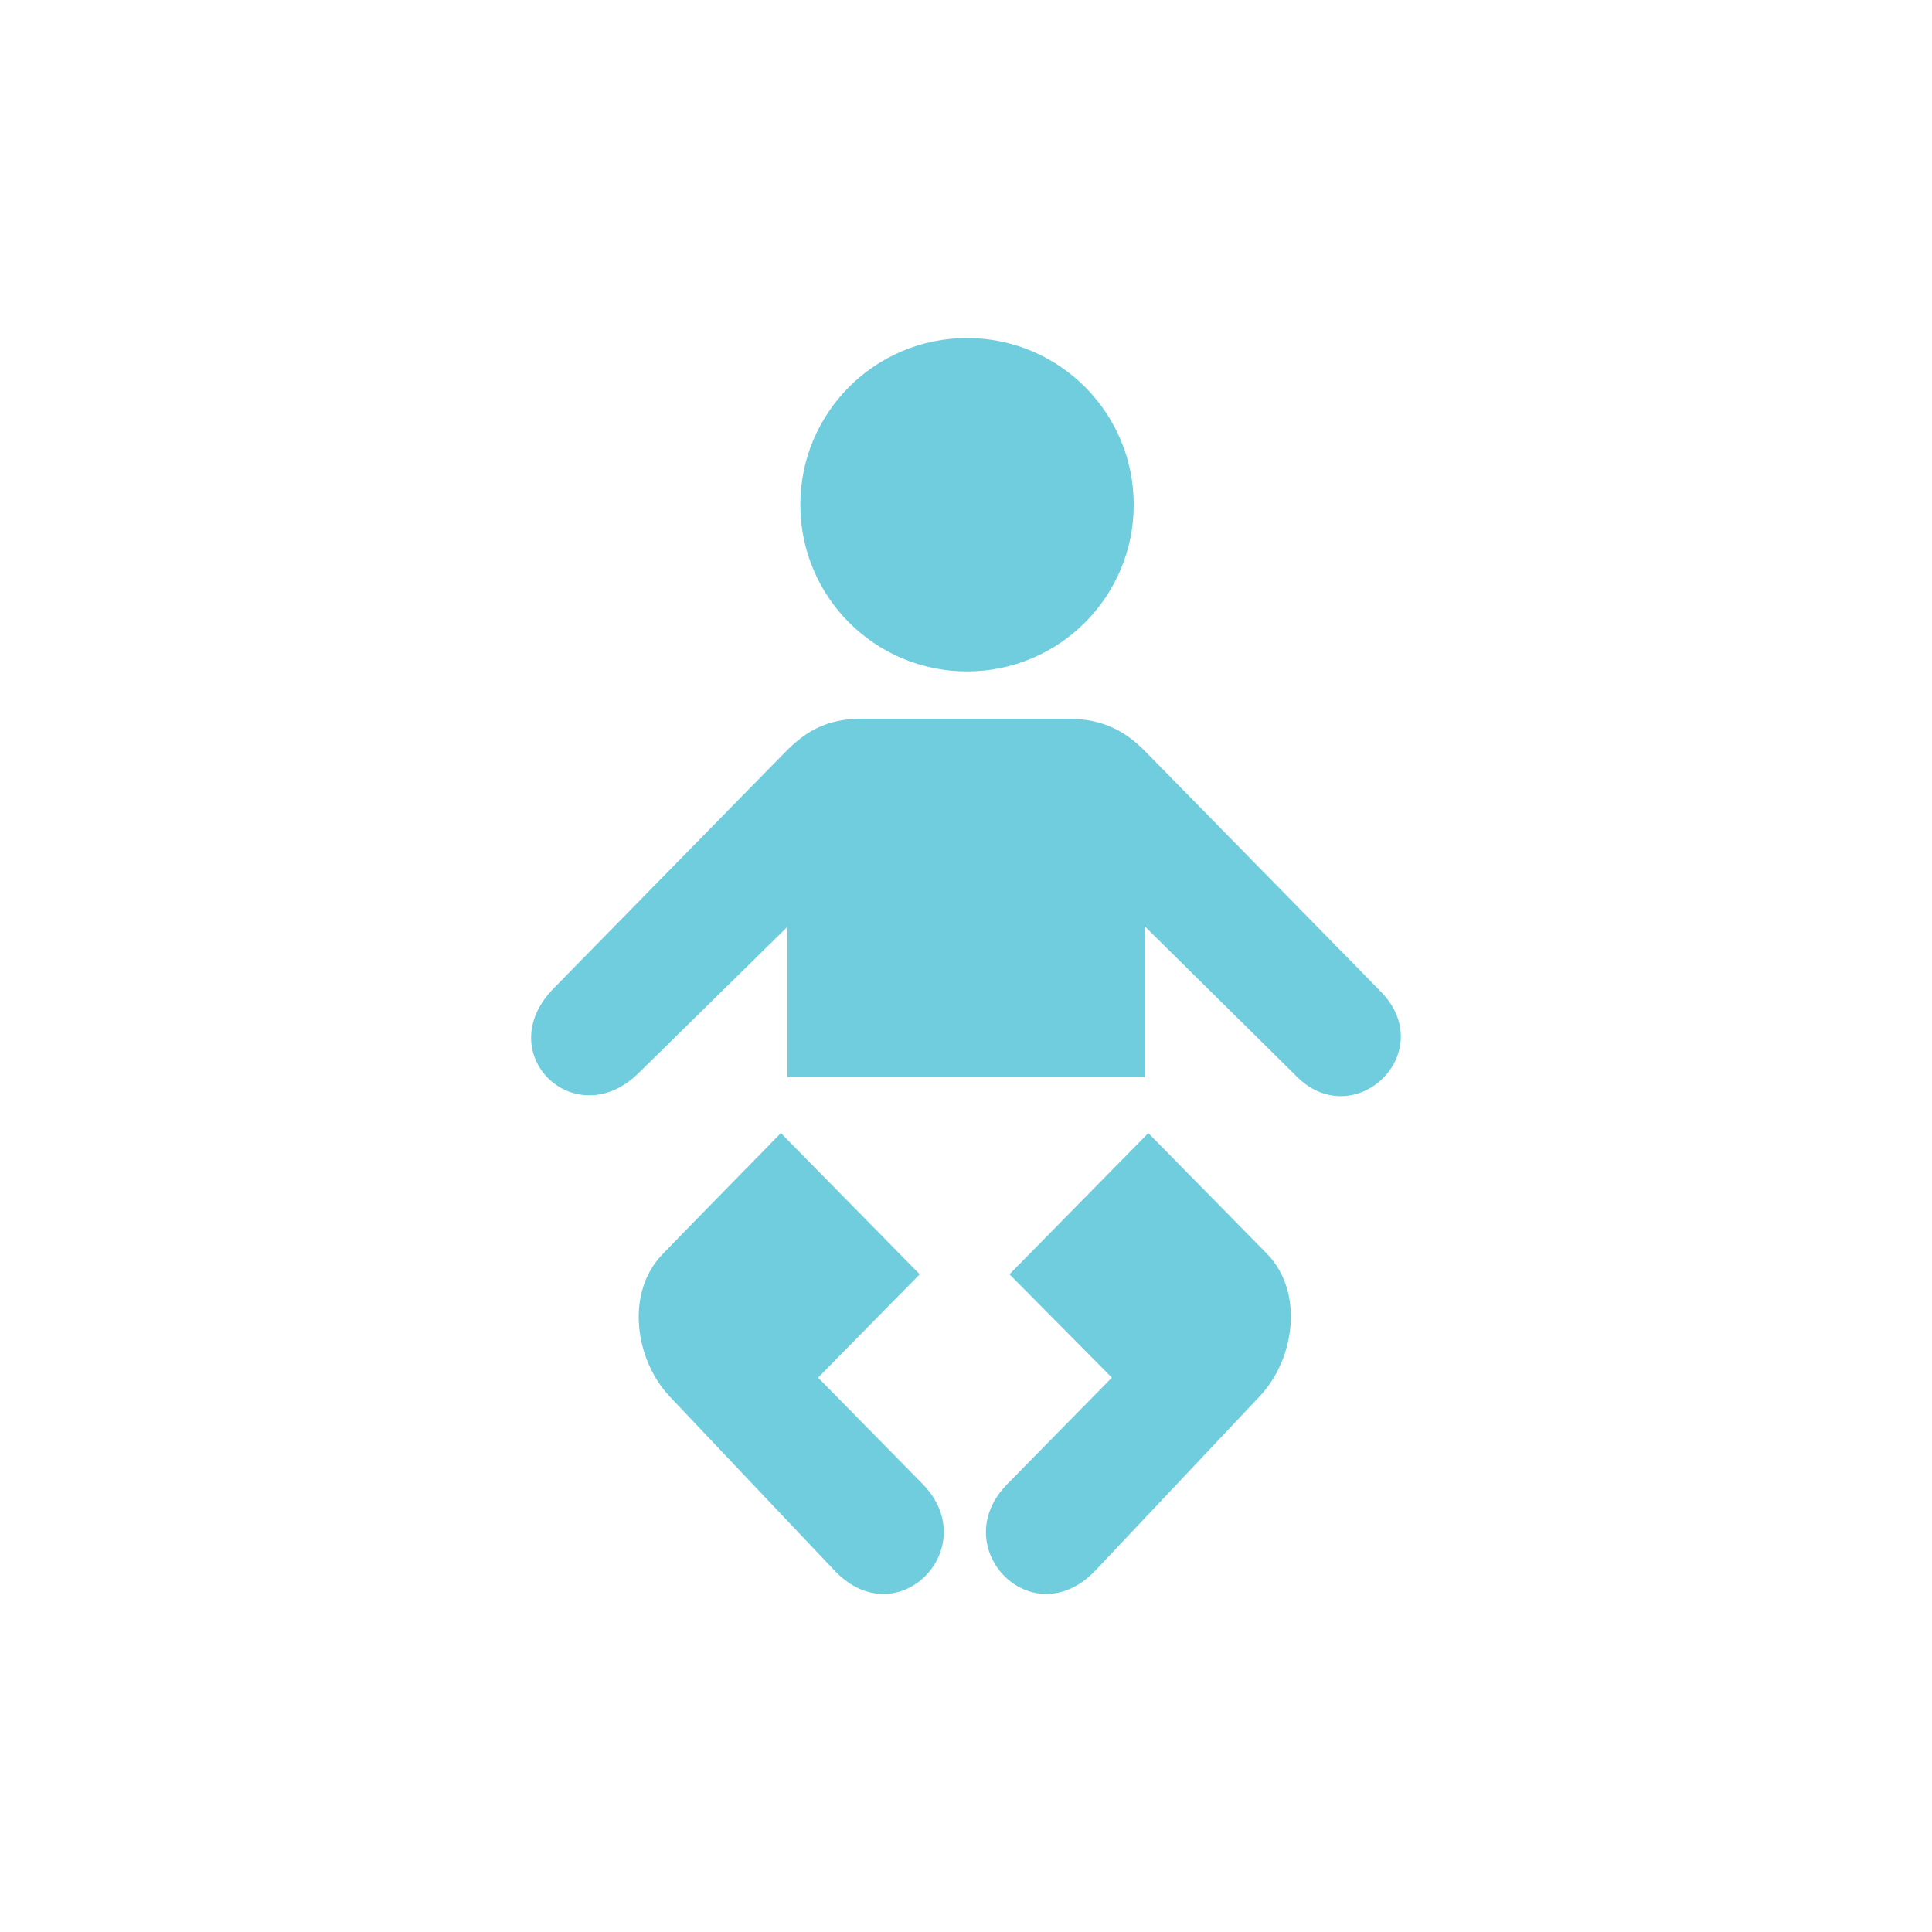
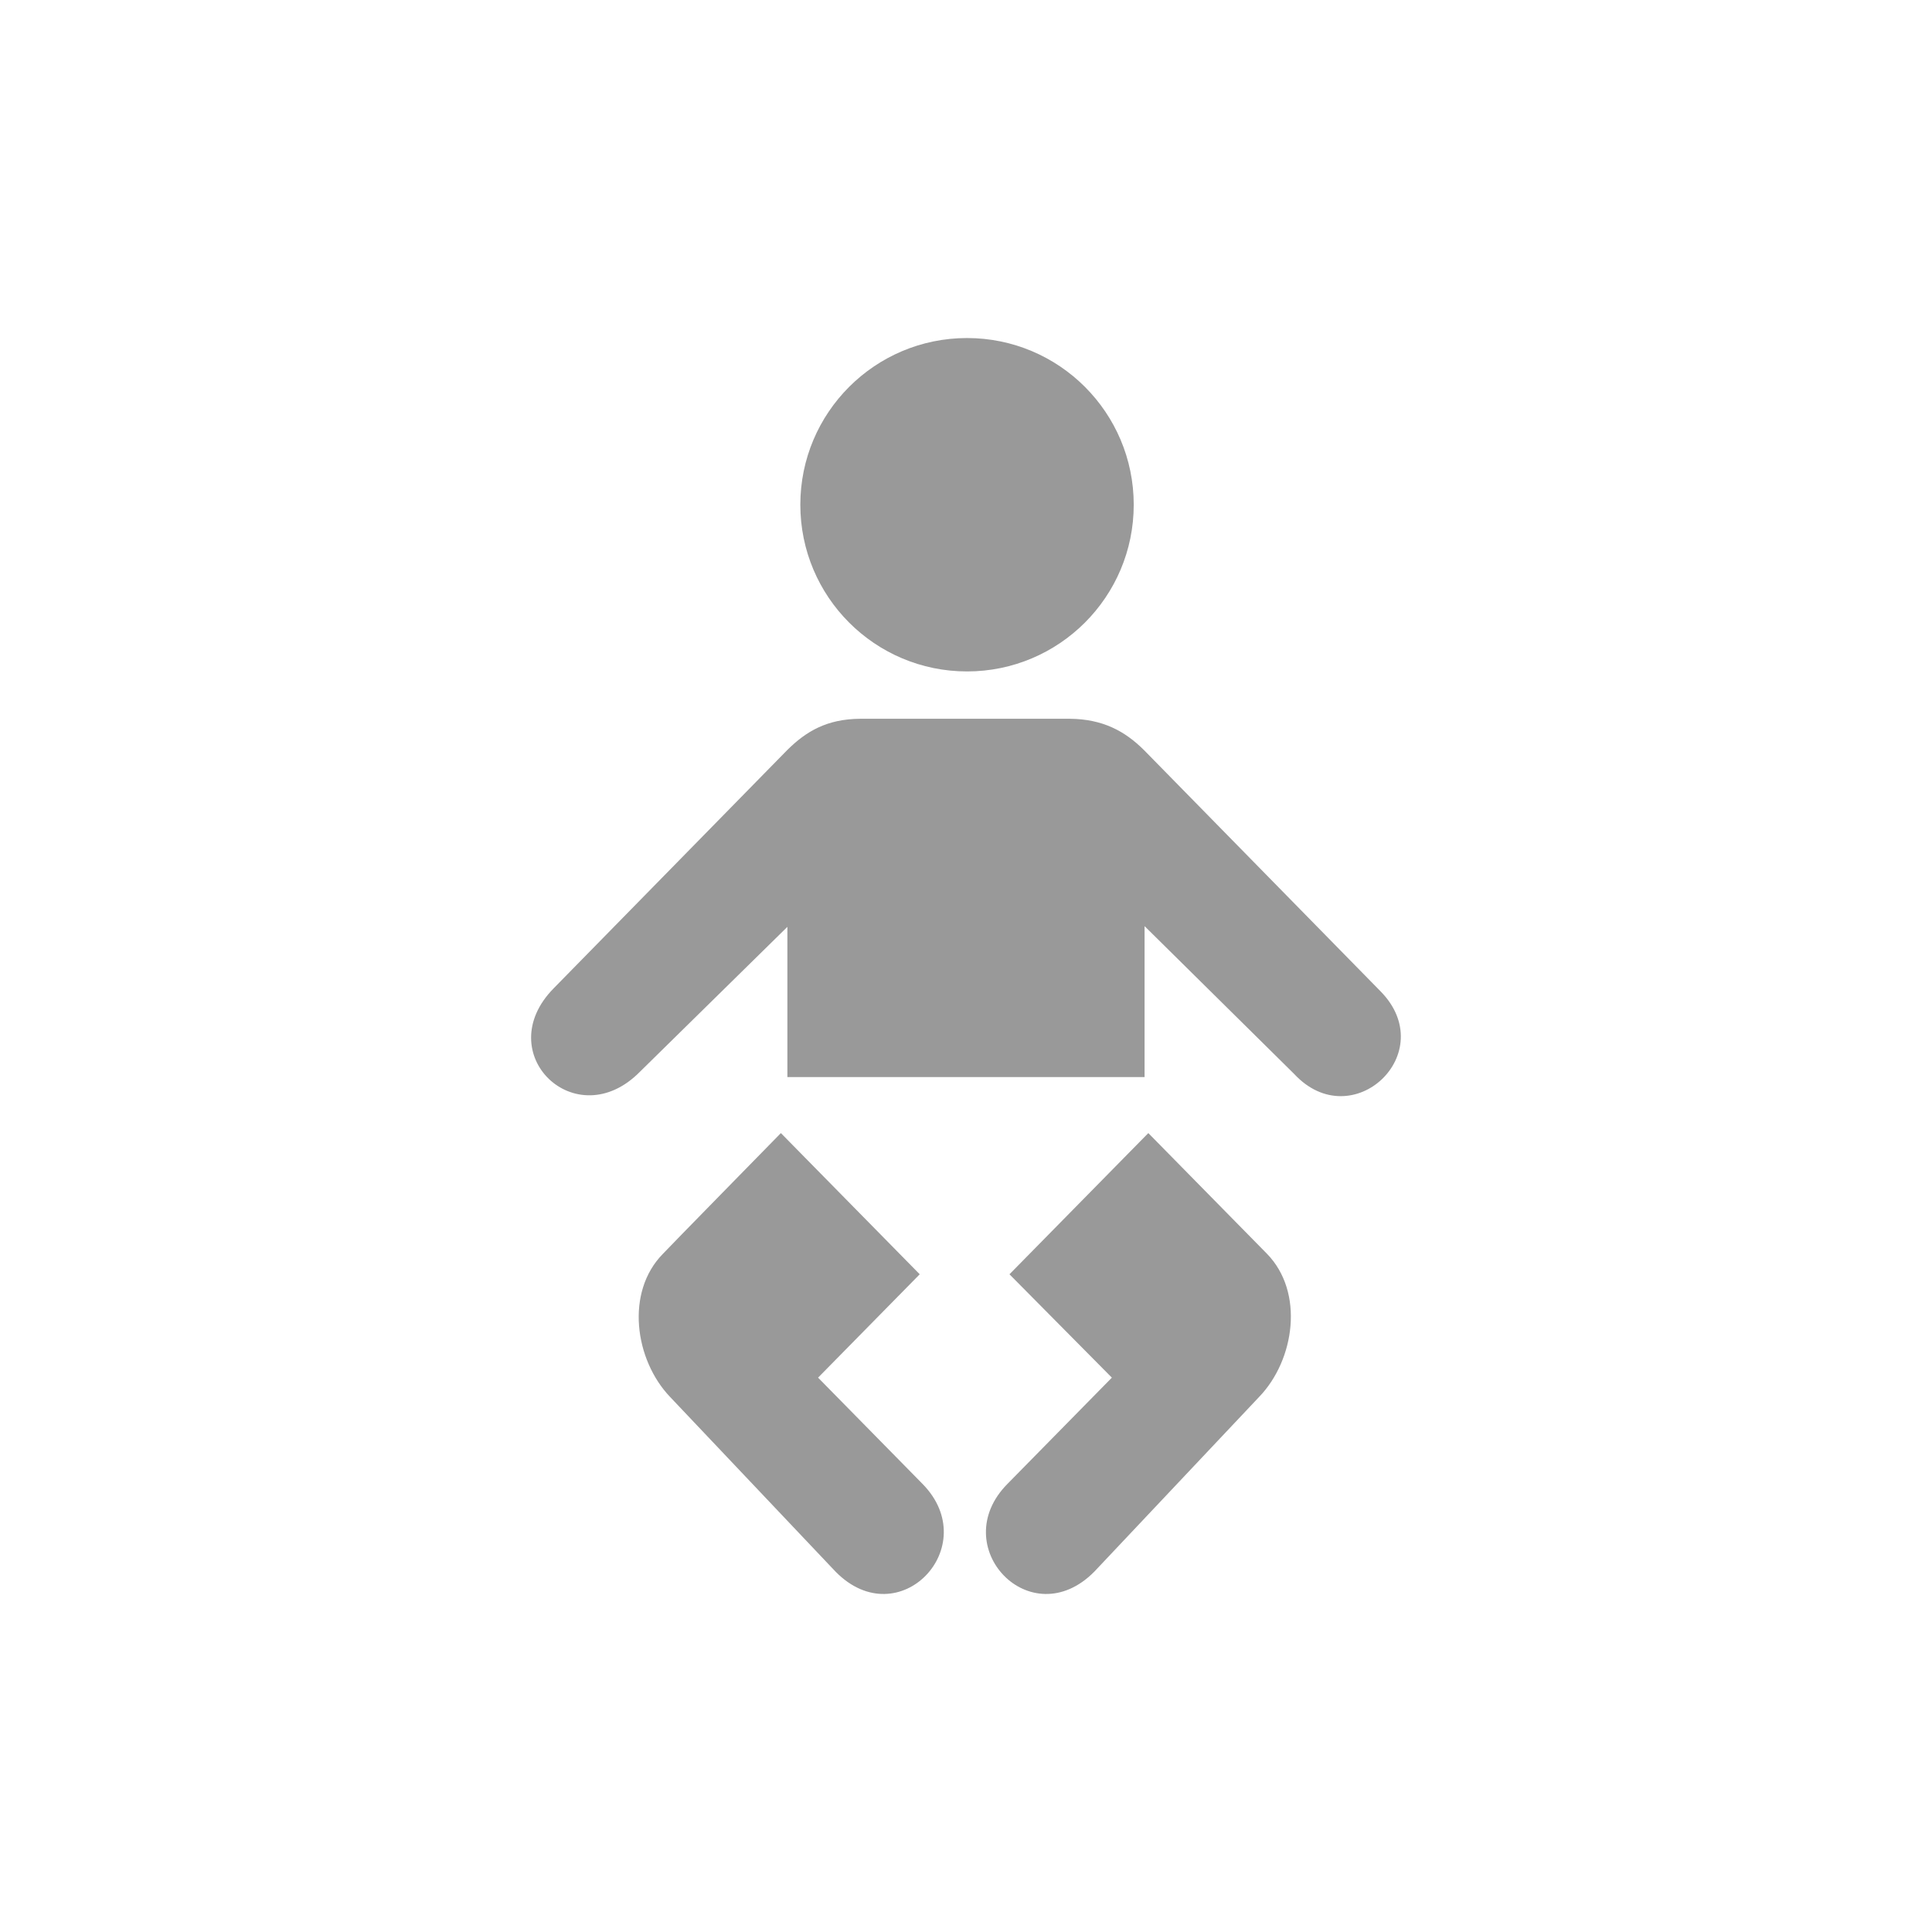
<svg xmlns="http://www.w3.org/2000/svg" version="1.1" id="baby-boy" x="0px" y="0px" width="60px" height="60px" viewBox="0 0 60 60" enable-background="new 0 0 60 60" xml:space="preserve">
  <g>
-     <path fill="#70CDDE" d="M24.453,33.448v-4.664l-4.58,4.501c-1.985,2.016-4.669-0.567-2.679-2.591l7.251-7.397 c0.593-0.589,1.237-0.966,2.266-0.975h6.511c1.017,0.009,1.706,0.375,2.308,0.975l7.34,7.485c1.889,1.913-0.87,4.52-2.679,2.57 l-4.645-4.59v4.687H24.453z" />
-     <path fill="#70CDDE" d="M35.662,35.189l-4.312,4.385l3.18,3.21l-3.244,3.301c-1.92,1.943,0.719,4.727,2.698,2.725l5.118-5.426 c1.108-1.148,1.412-3.256,0.241-4.451C39.331,38.924,35.662,35.189,35.662,35.189L35.662,35.189z" />
-     <path fill="#70CDDE" d="M24.251,35.189l4.312,4.385l-3.157,3.21l3.245,3.301c1.907,1.943-0.732,4.727-2.701,2.725l-5.139-5.426 c-1.098-1.147-1.401-3.256-0.218-4.451C20.591,38.924,24.251,35.189,24.251,35.189L24.251,35.189z" />
-     <circle fill="#70CDDE" cx="30.032" cy="15.675" r="5.177" />
+     <path fill="#999999" d="M24.453,33.448v-4.664l-4.58,4.501c-1.985,2.016-4.669-0.567-2.679-2.591l7.251-7.397 c0.593-0.589,1.237-0.966,2.266-0.975h6.511c1.017,0.009,1.706,0.375,2.308,0.975l7.34,7.485c1.889,1.913-0.87,4.52-2.679,2.57 l-4.645-4.59v4.687H24.453z" />
+     <path fill="#999999" d="M35.662,35.189l-4.312,4.385l3.18,3.21l-3.244,3.301c-1.92,1.943,0.719,4.727,2.698,2.725l5.118-5.426 c1.108-1.148,1.412-3.256,0.241-4.451C39.331,38.924,35.662,35.189,35.662,35.189L35.662,35.189z" />
+     <path fill="#999999" d="M24.251,35.189l4.312,4.385l-3.157,3.21l3.245,3.301c1.907,1.943-0.732,4.727-2.701,2.725l-5.139-5.426 c-1.098-1.147-1.401-3.256-0.218-4.451C20.591,38.924,24.251,35.189,24.251,35.189L24.251,35.189z" />
+     <circle fill="#999999" cx="30.032" cy="15.675" r="5.177" />
  </g>
</svg>
